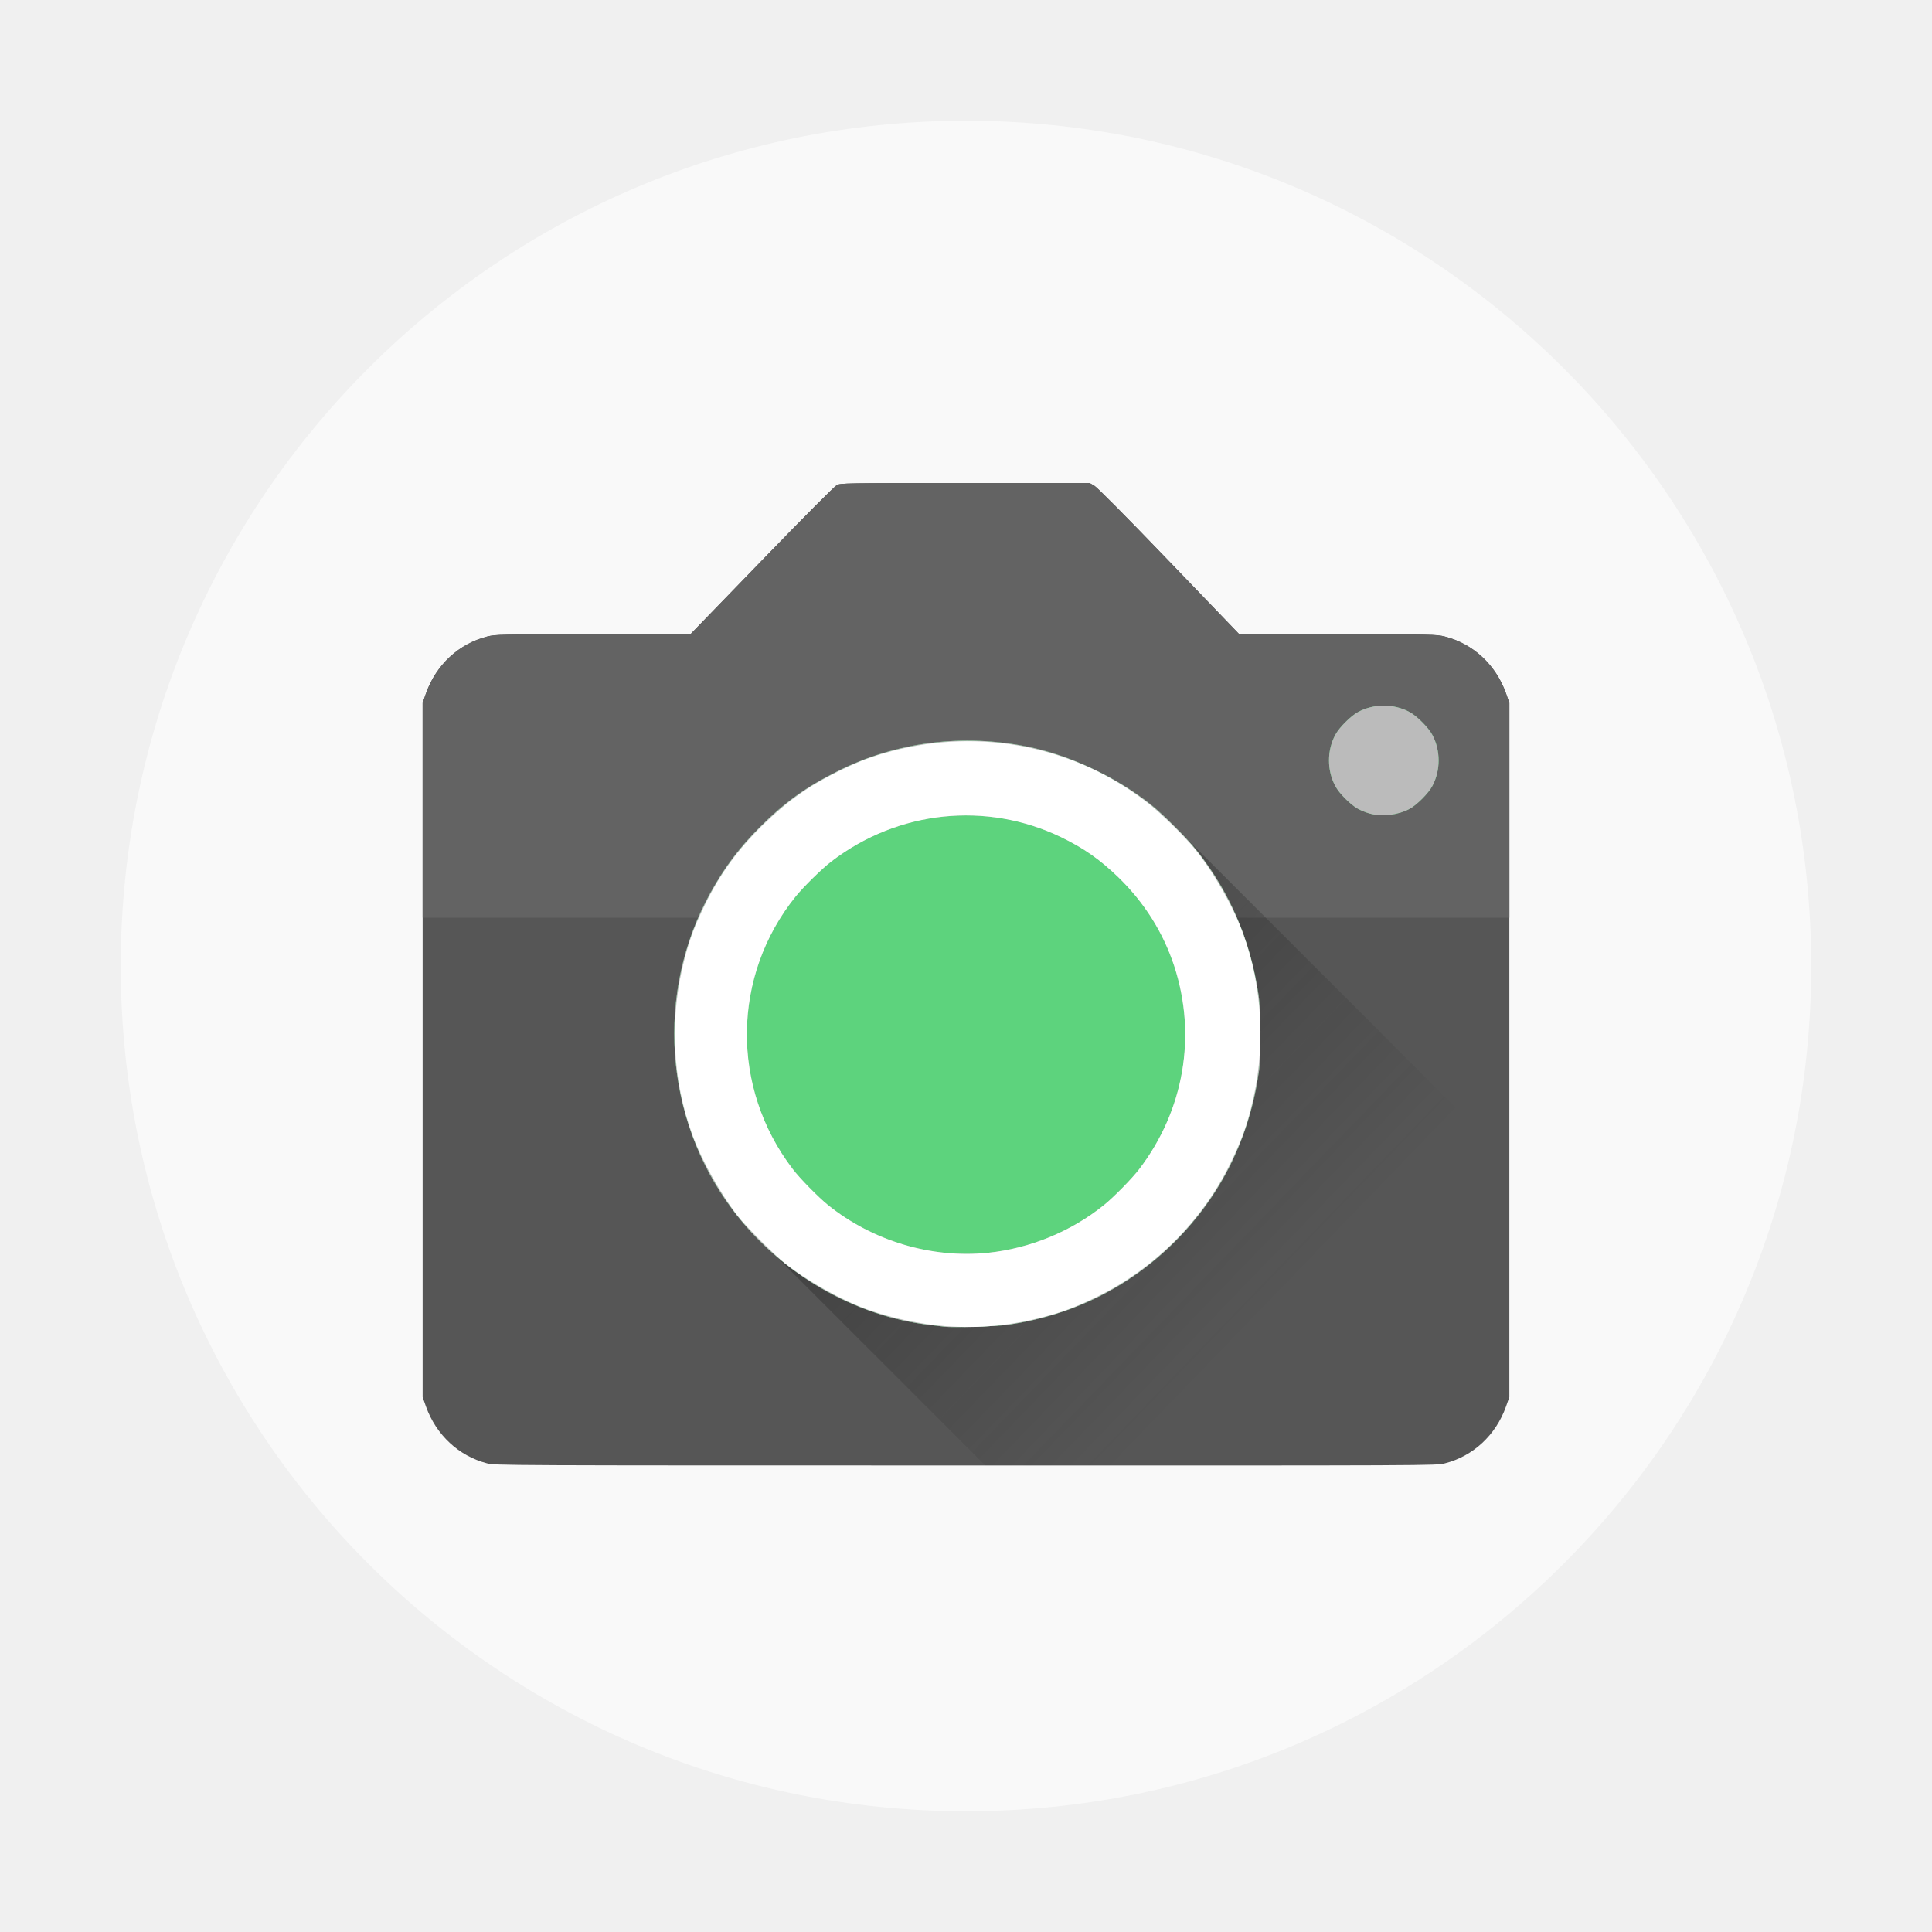
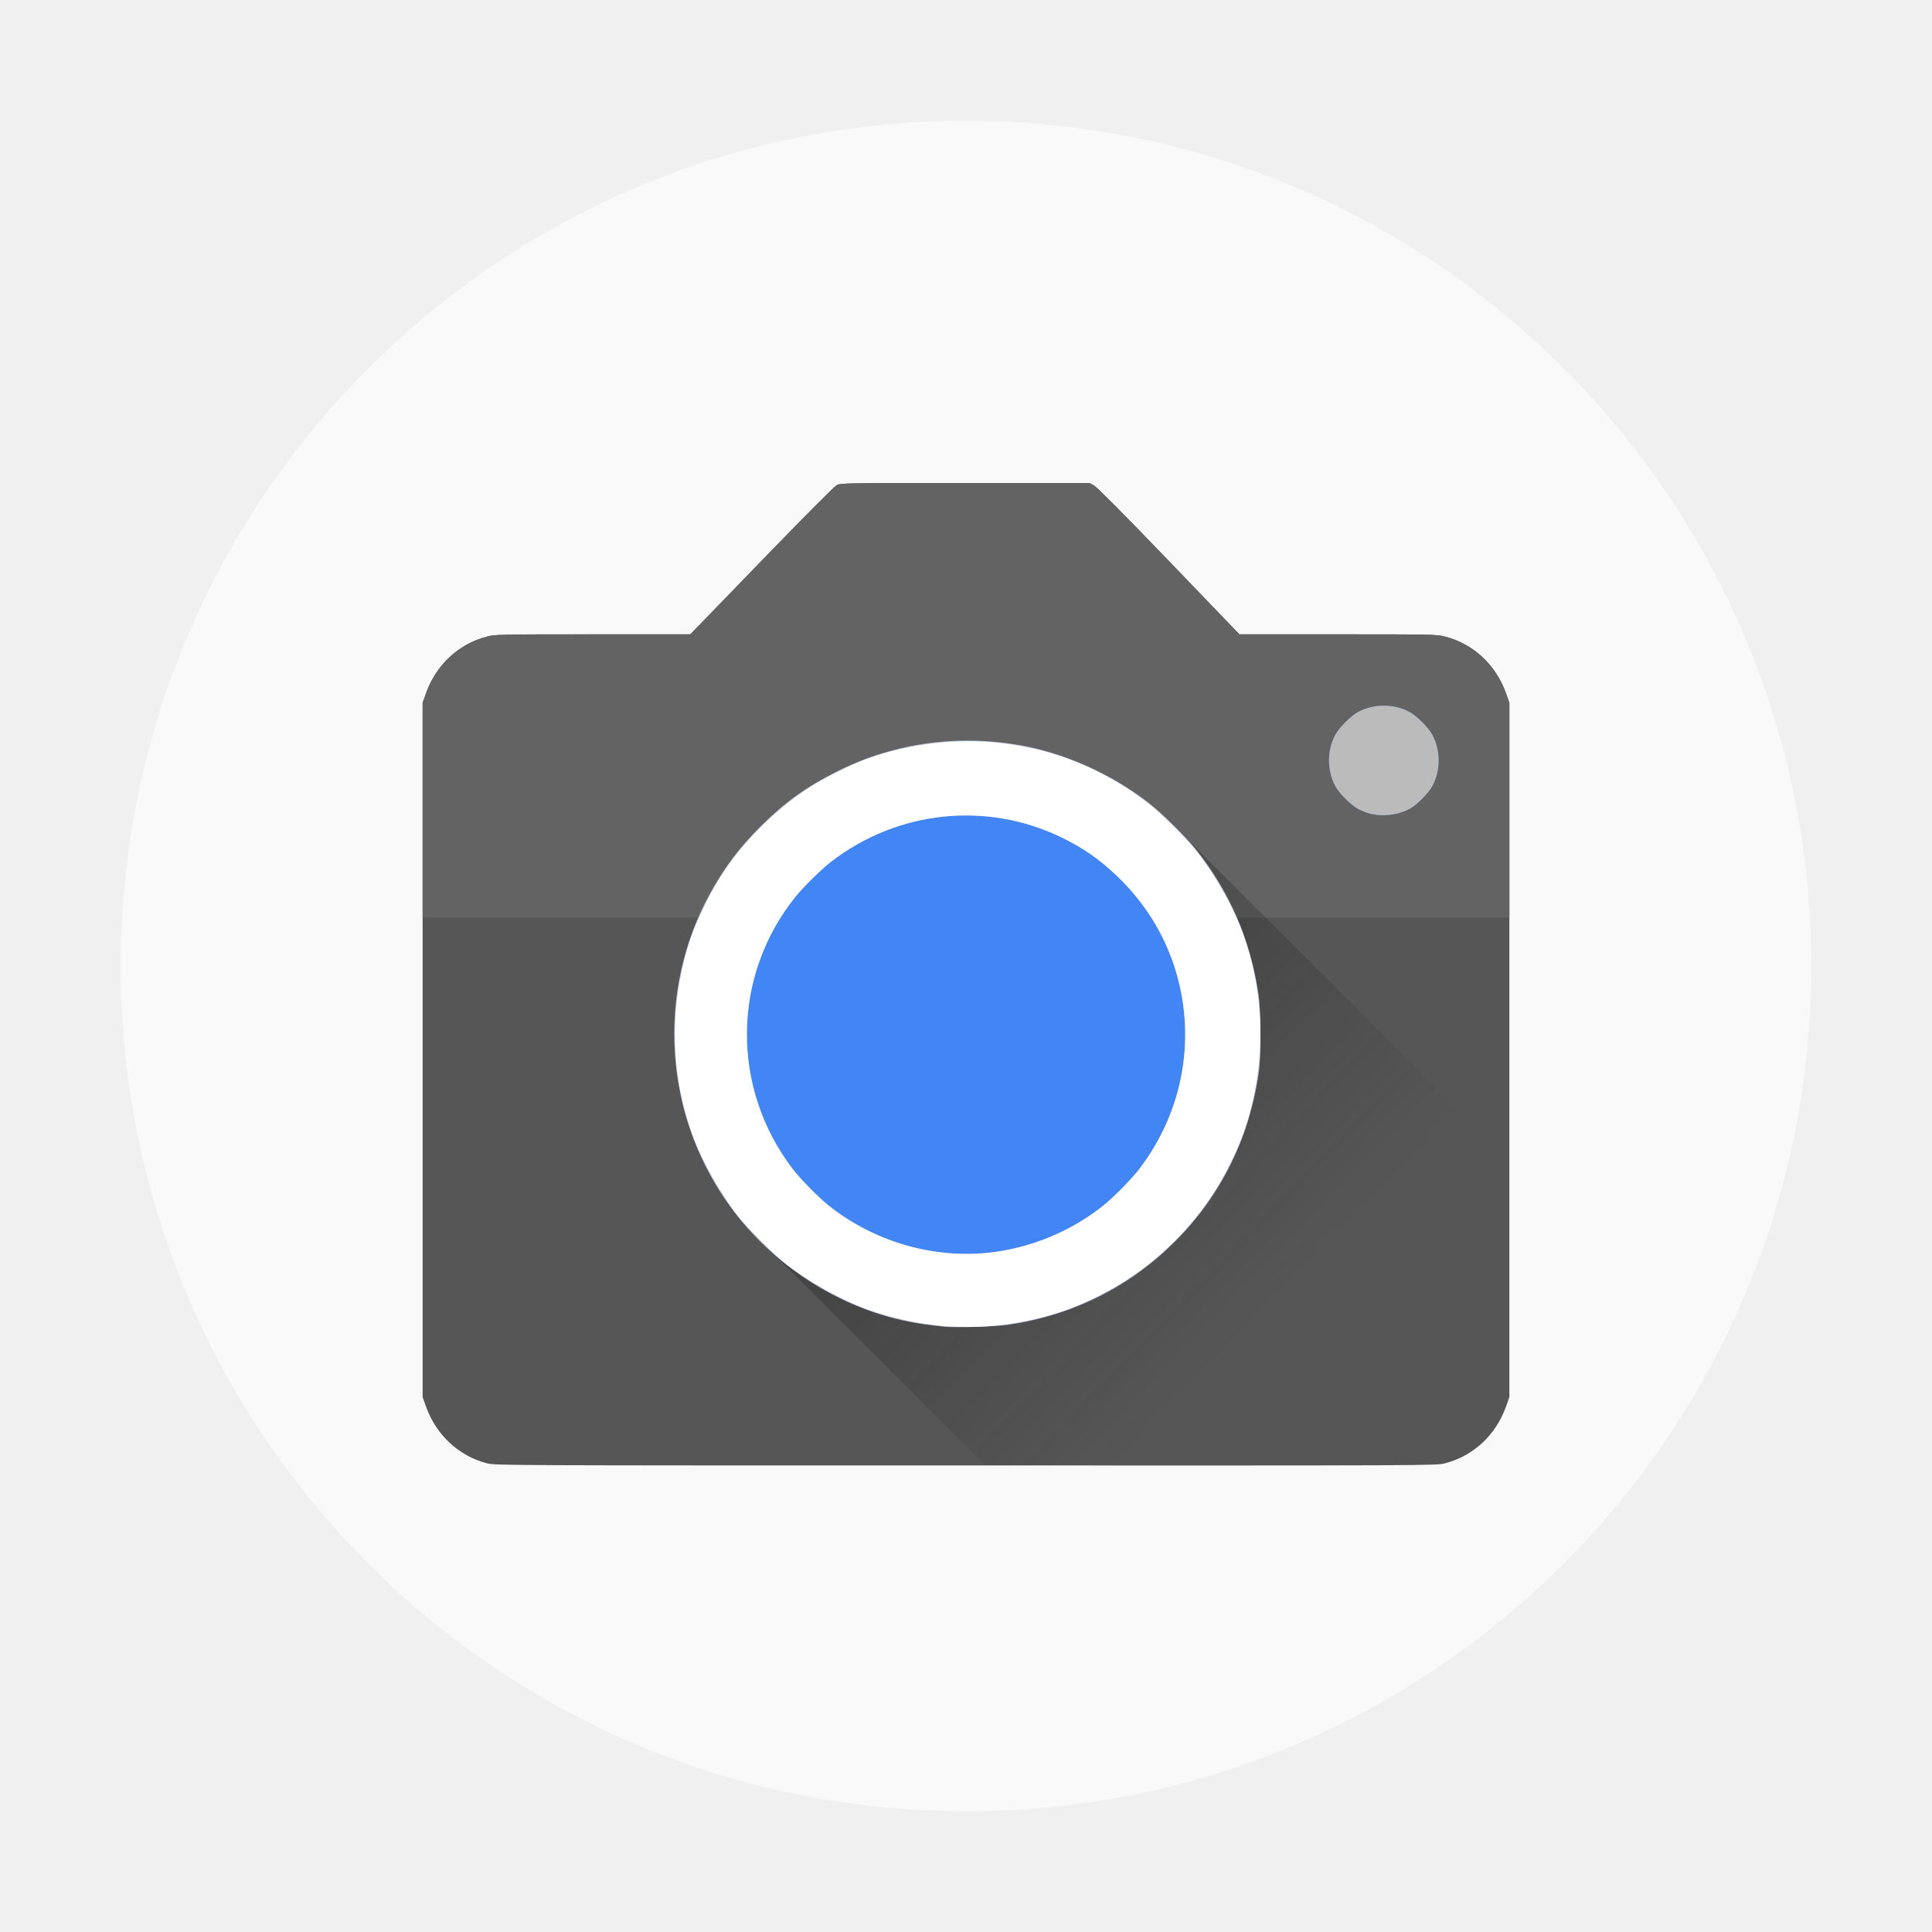
- <svg xmlns="http://www.w3.org/2000/svg" xmlns:xlink="http://www.w3.org/1999/xlink" height="64" viewBox="545 370 253.696 229.376" width="64" version="1.1" id="svg10">
+ <svg xmlns="http://www.w3.org/2000/svg" xmlns:xlink="http://www.w3.org/1999/xlink" height="64" viewBox="545 370 229.376 229.376" width="64" version="1.1" id="svg10">
  <defs id="defs14">
    <linearGradient id="linearGradient10454">
      <stop style="stop-color:#1a1a1a;stop-opacity:1;" offset="0" id="stop10450" />
      <stop style="stop-color:#1a1a1a;stop-opacity:0;" offset="1" id="stop10452" />
    </linearGradient>
-     <linearGradient xlink:href="#linearGradient10454" id="linearGradient10456" x1="-6.558" y1="76.587" x2="1977.584" y2="1992.508" gradientUnits="userSpaceOnUse" gradientTransform="matrix(0.0570816,0,0,0.0570816,600.496,414.424)" />
+     <linearGradient xlink:href="#linearGradient10454" id="linearGradient10456" x1="-6.558" y1="76.587" x2="1977.584" y2="1992.508" gradientUnits="userSpaceOnUse" gradientTransform="matrix(0.0516096,0,0,0.0516096,595.176,421.1597)" />
  </defs>
-   <circle style="fill:#f9f9f9;fill-opacity:1;stroke-width:3.964" cx="671.848" cy="484.688" r="110.992" id="circle4" />
-   <path d="m 608.92,549.986 c -3.686,-0.965 -6.638,-3.715 -7.978,-7.43 l -0.446,-1.267 v -91.152 l 0.446,-1.267 c 1.339,-3.744 4.306,-6.494 8.035,-7.445 1.109,-0.274 1.57,-0.288 13.91,-0.288 h 12.758 l 9.36,-9.662 c 5.573,-5.76 9.562,-9.763 9.878,-9.936 0.518,-0.259 1.051,-0.274 16.862,-0.274 h 16.33 l 0.59,0.331 c 0.374,0.202 4.003,3.859 9.835,9.922 l 9.245,9.619 h 12.917 c 12.485,0 12.946,0.014 14.054,0.288 3.73,0.95 6.696,3.701 8.035,7.445 l 0.446,1.267 v 91.152 l -0.446,1.267 c -1.339,3.744 -4.306,6.494 -8.035,7.445 -1.138,0.288 -1.382,0.288 -62.928,0.274 -60.926,0 -61.805,0 -62.87,-0.288 z" fill="#565656" id="path2" style="stroke-width:0.014" />
-   <path id="rect853" style="fill:#636363;fill-opacity:1;stroke-width:0.074" d="m 671.747,421.264 c -15.811,0 -16.344,0.014 -16.862,0.274 -0.317,0.173 -4.306,4.176 -9.878,9.936 l -9.36,9.662 H 622.888 c -12.341,0 -12.802,0.015 -13.91,0.288 -3.73,0.95 -6.696,3.701 -8.035,7.445 l -0.446,1.267 V 478.346 H 743.2 v -28.21 l -0.446,-1.267 c -1.339,-3.744 -4.306,-6.494 -8.035,-7.445 -1.109,-0.274 -1.57,-0.288 -14.054,-0.288 h -12.917 l -9.245,-9.619 c -5.832,-6.062 -9.461,-9.72 -9.835,-9.922 l -0.59,-0.331 z" />
-   <path id="rect10111-7" style="fill:url(#linearGradient10456);fill-opacity:1;stroke-width:0.058" d="m 698.377,465.513 -54.376,54.376 30.384,30.384 c 57.238,0.013 59.224,0.011 60.334,-0.272 3.73,-0.95 6.696,-3.701 8.035,-7.445 l 0.446,-1.267 v -30.952 z" />
-   <path d="m 669.04,532.058 c -0.23,-0.029 -1.051,-0.13 -1.8,-0.216 -10.066,-1.138 -19.771,-6.782 -26.05,-15.163 -9.029,-12.024 -10.166,-28.526 -2.894,-41.616 1.901,-3.413 3.773,-5.89 6.538,-8.669 3.211,-3.197 6.005,-5.213 10.123,-7.272 7.661,-3.859 16.459,-4.982 25.099,-3.211 5.53,1.138 11.563,3.989 16.128,7.632 1.584,1.267 4.723,4.406 5.947,5.962 4.363,5.501 7.056,11.779 8.122,18.907 0.317,2.059 0.346,8.006 0.072,10.037 -1.238,8.784 -4.954,16.33 -11.03,22.406 -5.976,5.976 -13.349,9.662 -21.902,10.944 -1.368,0.216 -7.387,0.389 -8.352,0.259 z m 55.814,-67.392 c -0.432,-0.115 -1.109,-0.389 -1.512,-0.605 -0.936,-0.49 -2.506,-2.045 -2.995,-2.995 -1.109,-2.059 -1.109,-4.68 0,-6.739 0.49,-0.936 2.059,-2.506 2.995,-2.995 2.059,-1.109 4.68,-1.109 6.739,0 0.936,0.49 2.506,2.059 2.995,2.995 1.109,2.059 1.109,4.68 0,6.739 -0.49,0.936 -2.059,2.506 -2.995,2.995 -1.512,0.806 -3.586,1.051 -5.227,0.605 z" fill="#4285f4" id="path4" style="stroke-width:0.014;fill:#5dd37d;fill-opacity:1" />
-   <path d="m 669.04,532.058 c -0.23,-0.029 -1.051,-0.13 -1.8,-0.216 -10.066,-1.138 -19.771,-6.782 -26.05,-15.163 -9.029,-12.024 -10.166,-28.526 -2.894,-41.616 1.901,-3.413 3.773,-5.89 6.538,-8.669 3.211,-3.197 6.005,-5.213 10.123,-7.272 7.661,-3.859 16.459,-4.982 25.099,-3.211 5.53,1.138 11.563,3.989 16.128,7.632 1.584,1.267 4.723,4.406 5.947,5.962 4.363,5.501 7.056,11.779 8.122,18.907 0.317,2.059 0.346,8.006 0.072,10.037 -1.238,8.784 -4.954,16.33 -11.03,22.406 -5.976,5.976 -13.349,9.662 -21.902,10.944 -1.368,0.216 -7.387,0.389 -8.352,0.259 z m 5.688,-9.706 c 5.53,-0.576 10.958,-2.808 15.264,-6.293 1.282,-1.037 3.701,-3.499 4.622,-4.723 5.861,-7.675 7.56,-17.525 4.579,-26.64 -1.454,-4.421 -3.931,-8.352 -7.344,-11.664 -2.419,-2.333 -4.55,-3.83 -7.502,-5.256 -9.821,-4.738 -21.398,-3.528 -30.139,3.154 -1.224,0.922 -3.686,3.341 -4.723,4.622 -8.395,10.397 -8.568,25.099 -0.403,35.784 0.922,1.224 3.341,3.686 4.622,4.723 5.875,4.738 13.608,7.056 21.024,6.293 z m 50.126,-57.686 c -0.432,-0.115 -1.109,-0.389 -1.512,-0.605 -0.936,-0.49 -2.506,-2.045 -2.995,-2.995 -1.109,-2.059 -1.109,-4.68 0,-6.739 0.49,-0.936 2.059,-2.506 2.995,-2.995 2.059,-1.109 4.68,-1.109 6.739,0 0.936,0.49 2.506,2.059 2.995,2.995 1.109,2.059 1.109,4.68 0,6.739 -0.49,0.936 -2.059,2.506 -2.995,2.995 -1.512,0.806 -3.586,1.051 -5.227,0.605 z" fill="#bbbbbb" id="path6" style="stroke-width:0.014" />
-   <path d="m 669.213,531.986 c -3.24,-0.23 -7.186,-1.066 -10.253,-2.174 -3.499,-1.253 -7.834,-3.686 -10.872,-6.077 -1.397,-1.094 -5.04,-4.738 -6.134,-6.134 -2.333,-2.966 -4.781,-7.315 -6.019,-10.699 -2.693,-7.33 -3.053,-15.523 -1.022,-23.242 0.677,-2.592 1.339,-4.32 2.664,-7.042 1.958,-4.003 4.32,-7.243 7.589,-10.44 3.197,-3.125 6.005,-5.126 9.907,-7.042 2.707,-1.325 4.435,-1.987 7.027,-2.664 11.808,-3.096 24.077,-0.619 33.653,6.826 1.627,1.253 4.81,4.378 6.12,5.99 2.477,3.038 5.026,7.502 6.322,11.059 2.693,7.33 3.053,15.523 1.022,23.242 -0.677,2.592 -1.339,4.32 -2.664,7.042 -3.701,7.546 -9.936,13.781 -17.482,17.482 -2.722,1.325 -4.45,1.987 -7.042,2.664 -4.349,1.138 -8.438,1.526 -12.816,1.21 z m 5.515,-9.634 c 5.53,-0.576 10.958,-2.808 15.264,-6.293 1.282,-1.037 3.701,-3.499 4.622,-4.723 5.861,-7.675 7.56,-17.525 4.579,-26.64 -1.454,-4.421 -3.931,-8.352 -7.344,-11.664 -2.419,-2.333 -4.55,-3.83 -7.502,-5.256 -9.821,-4.738 -21.398,-3.528 -30.139,3.154 -1.224,0.922 -3.686,3.341 -4.723,4.622 -8.395,10.397 -8.568,25.099 -0.403,35.784 0.922,1.224 3.341,3.686 4.622,4.723 5.875,4.738 13.608,7.056 21.024,6.293 z" fill="#ffffff" id="path8" style="stroke-width:0.014" />
+   <circle style="fill:#f9f9f9;fill-opacity:1;stroke-width:3.584" cx="659.688" cy="484.688" r="100.352" id="circle4" />
+   <path d="m 602.792,543.726 c -3.333,-0.872 -6.002,-3.359 -7.213,-6.718 l -0.404,-1.146 v -82.414 l 0.404,-1.146 c 1.211,-3.385 3.893,-5.872 7.265,-6.731 1.003,-0.247 1.419,-0.26 12.577,-0.26 h 11.535 l 8.463,-8.736 c 5.039,-5.208 8.645,-8.827 8.931,-8.984 0.469,-0.234 0.95,-0.247 15.246,-0.247 h 14.764 l 0.534,0.299 c 0.339,0.182 3.619,3.489 8.892,8.97 l 8.359,8.697 h 11.679 c 11.288,0 11.705,0.013 12.707,0.26 3.372,0.859 6.054,3.346 7.265,6.731 l 0.404,1.146 v 82.414 l -0.404,1.146 c -1.211,3.385 -3.893,5.872 -7.265,6.731 -1.029,0.26 -1.25,0.26 -56.896,0.247 -55.086,0 -55.88,0 -56.843,-0.26 z" fill="#565656" id="path2" style="stroke-width:0.013" />
+   <path id="rect853" style="fill:#636363;fill-opacity:1;stroke-width:0.066" d="m 659.597,427.344 c -14.296,0 -14.777,0.013 -15.246,0.247 -0.286,0.156 -3.893,3.776 -8.931,8.983 l -8.463,8.736 h -11.535 c -11.158,0 -11.574,0.013 -12.577,0.26 -3.372,0.859 -6.054,3.346 -7.265,6.731 l -0.404,1.146 v 25.505 H 724.2 v -25.505 l -0.404,-1.146 c -1.211,-3.385 -3.893,-5.872 -7.265,-6.731 -1.003,-0.247 -1.419,-0.26 -12.707,-0.26 H 692.146 l -8.359,-8.697 c -5.273,-5.481 -8.554,-8.788 -8.892,-8.97 l -0.534,-0.299 z" />
+   <path id="rect10111-7" style="fill:url(#linearGradient10456);fill-opacity:1;stroke-width:0.052" d="m 683.674,467.351 -49.164,49.164 27.471,27.471 c 51.751,0.012 53.546,0.01 54.55,-0.246 3.372,-0.859 6.054,-3.346 7.265,-6.731 L 724.2,535.862 v -27.985 z" />
+   <path d="m 657.149,527.517 c -0.208,-0.026 -0.95,-0.117 -1.627,-0.195 -9.101,-1.029 -17.876,-6.132 -23.552,-13.71 -8.163,-10.871 -9.192,-25.792 -2.617,-37.627 1.719,-3.086 3.411,-5.325 5.911,-7.838 2.903,-2.89 5.429,-4.713 9.153,-6.575 6.926,-3.489 14.881,-4.505 22.693,-2.903 5,1.029 10.455,3.606 14.582,6.9 1.432,1.146 4.27,3.984 5.377,5.39 3.945,4.973 6.38,10.65 7.343,17.095 0.286,1.862 0.312,7.239 0.065,9.075 -1.12,7.942 -4.479,14.764 -9.973,20.258 -5.403,5.403 -12.069,8.736 -19.803,9.895 -1.237,0.195 -6.679,0.352 -7.551,0.234 z m 50.464,-60.932 c -0.391,-0.104 -1.003,-0.352 -1.367,-0.547 -0.846,-0.443 -2.265,-1.849 -2.708,-2.708 -1.003,-1.862 -1.003,-4.231 0,-6.093 0.443,-0.846 1.862,-2.265 2.708,-2.708 1.862,-1.002 4.231,-1.002 6.093,0 0.846,0.443 2.265,1.862 2.708,2.708 1.003,1.862 1.003,4.231 0,6.093 -0.443,0.846 -1.862,2.265 -2.708,2.708 -1.367,0.729 -3.242,0.95 -4.726,0.547 z" fill="#4285f4" id="path4" style="stroke-width:0.013" />
+   <path d="m 657.149,527.517 c -0.208,-0.026 -0.95,-0.117 -1.627,-0.195 -9.101,-1.029 -17.876,-6.132 -23.552,-13.71 -8.163,-10.871 -9.192,-25.792 -2.617,-37.627 1.719,-3.086 3.411,-5.325 5.911,-7.838 2.903,-2.89 5.429,-4.713 9.153,-6.575 6.926,-3.489 14.881,-4.505 22.693,-2.903 5,1.029 10.455,3.606 14.582,6.9 1.432,1.146 4.27,3.984 5.377,5.39 3.945,4.973 6.38,10.65 7.343,17.095 0.286,1.862 0.312,7.239 0.065,9.075 -1.12,7.942 -4.479,14.764 -9.973,20.258 -5.403,5.403 -12.069,8.736 -19.803,9.895 -1.237,0.195 -6.679,0.352 -7.551,0.234 z m 5.143,-8.775 c 5,-0.521 9.908,-2.539 13.801,-5.69 1.159,-0.937 3.346,-3.164 4.179,-4.27 5.299,-6.939 6.835,-15.845 4.14,-24.086 -1.315,-3.997 -3.554,-7.551 -6.64,-10.546 -2.187,-2.109 -4.114,-3.463 -6.783,-4.752 -8.879,-4.283 -19.347,-3.19 -27.25,2.851 -1.107,0.833 -3.333,3.021 -4.27,4.179 -7.59,9.4 -7.747,22.693 -0.365,32.354 0.833,1.107 3.021,3.333 4.179,4.27 5.312,4.283 12.303,6.38 19.009,5.69 z m 45.321,-52.156 c -0.391,-0.104 -1.003,-0.352 -1.367,-0.547 -0.846,-0.443 -2.265,-1.849 -2.708,-2.708 -1.003,-1.862 -1.003,-4.231 0,-6.093 0.443,-0.846 1.862,-2.265 2.708,-2.708 1.862,-1.002 4.231,-1.002 6.093,0 0.846,0.443 2.265,1.862 2.708,2.708 1.003,1.862 1.003,4.231 0,6.093 -0.443,0.846 -1.862,2.265 -2.708,2.708 -1.367,0.729 -3.242,0.95 -4.726,0.547 z" fill="#bbbbbb" id="path6" style="stroke-width:0.013" />
+   <path d="m 657.305,527.452 c -2.929,-0.208 -6.497,-0.963 -9.27,-1.966 -3.164,-1.133 -7.083,-3.333 -9.83,-5.494 -1.263,-0.989 -4.557,-4.283 -5.546,-5.546 -2.109,-2.682 -4.322,-6.614 -5.442,-9.674 -2.435,-6.627 -2.76,-14.035 -0.924,-21.014 0.612,-2.344 1.211,-3.906 2.409,-6.367 1.771,-3.619 3.906,-6.549 6.861,-9.439 2.89,-2.825 5.429,-4.635 8.957,-6.367 2.448,-1.198 4.01,-1.797 6.354,-2.409 10.676,-2.799 21.769,-0.56 30.427,6.171 1.471,1.133 4.349,3.958 5.533,5.416 2.239,2.747 4.544,6.783 5.716,9.999 2.435,6.627 2.76,14.035 0.924,21.014 -0.612,2.344 -1.211,3.906 -2.409,6.367 -3.346,6.822 -8.983,12.46 -15.806,15.806 -2.461,1.198 -4.023,1.797 -6.367,2.409 -3.932,1.029 -7.629,1.38 -11.587,1.094 z m 4.987,-8.71 c 5,-0.521 9.908,-2.539 13.801,-5.69 1.159,-0.937 3.346,-3.164 4.179,-4.27 5.299,-6.939 6.835,-15.845 4.14,-24.086 -1.315,-3.997 -3.554,-7.551 -6.64,-10.546 -2.187,-2.109 -4.114,-3.463 -6.783,-4.752 -8.879,-4.283 -19.347,-3.19 -27.25,2.851 -1.107,0.833 -3.333,3.021 -4.27,4.179 -7.59,9.4 -7.747,22.693 -0.365,32.354 0.833,1.107 3.021,3.333 4.179,4.27 5.312,4.283 12.303,6.38 19.009,5.69 z" fill="#ffffff" id="path8" style="stroke-width:0.013" />
</svg>
